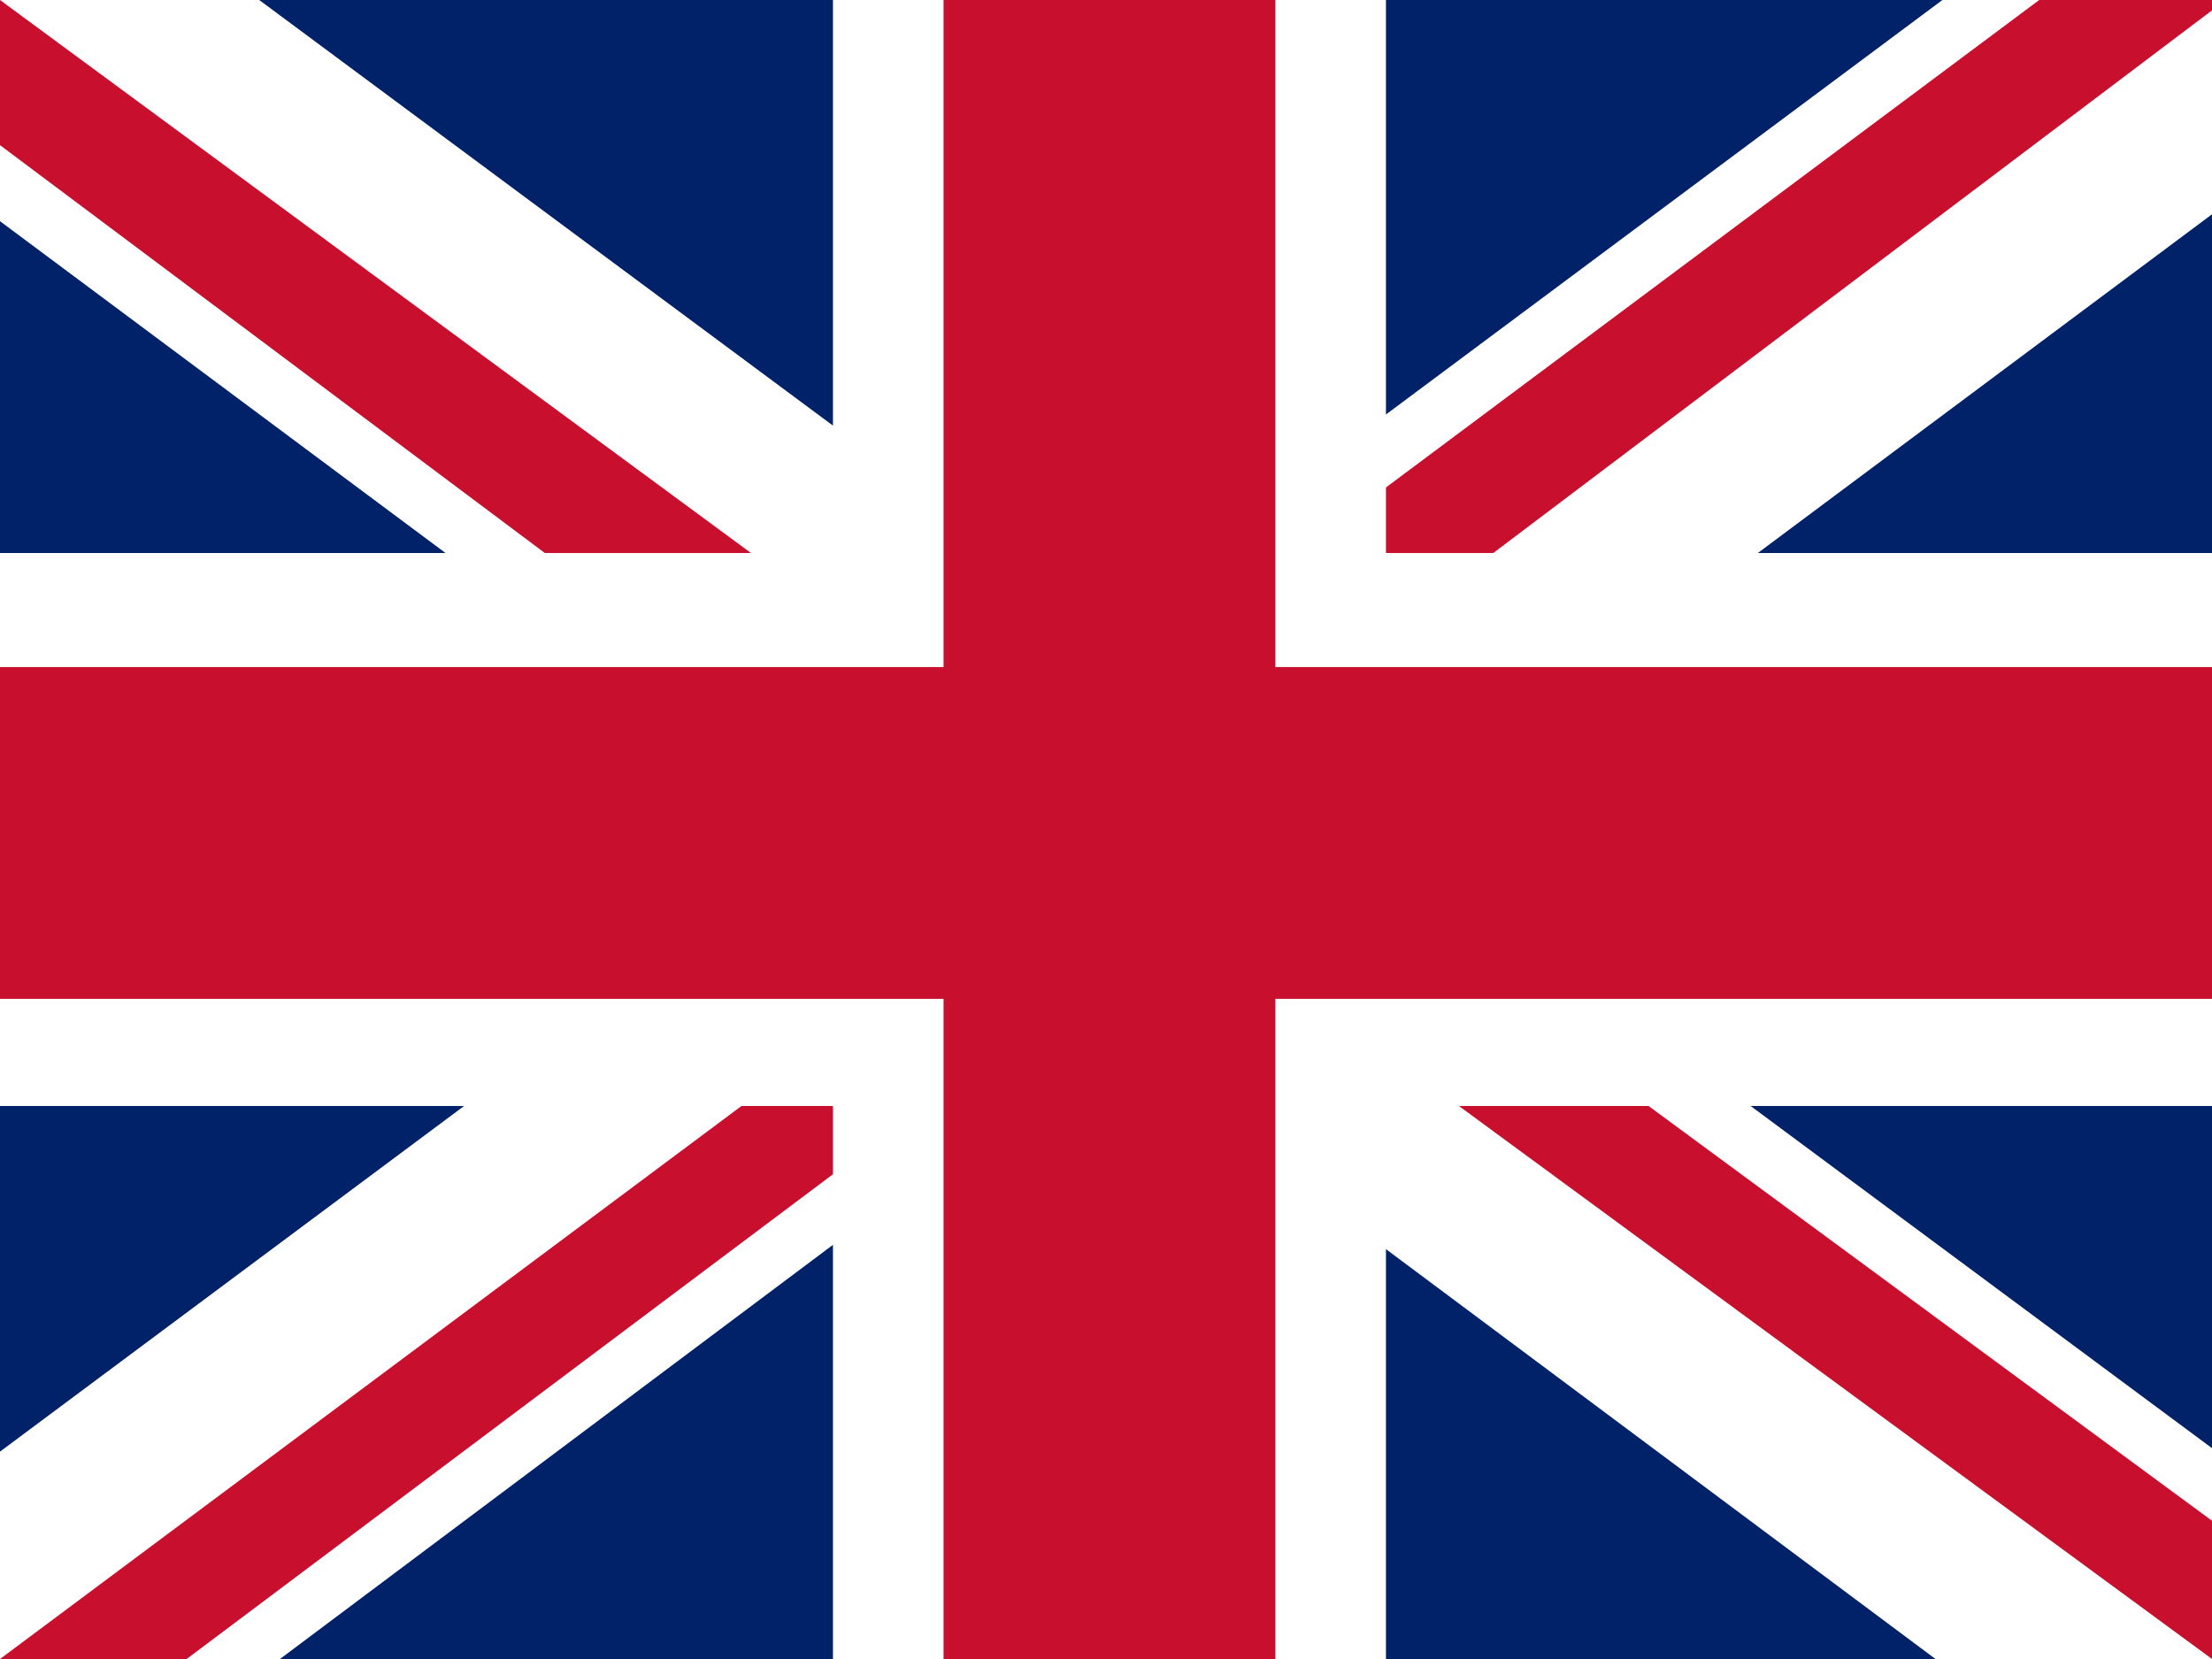
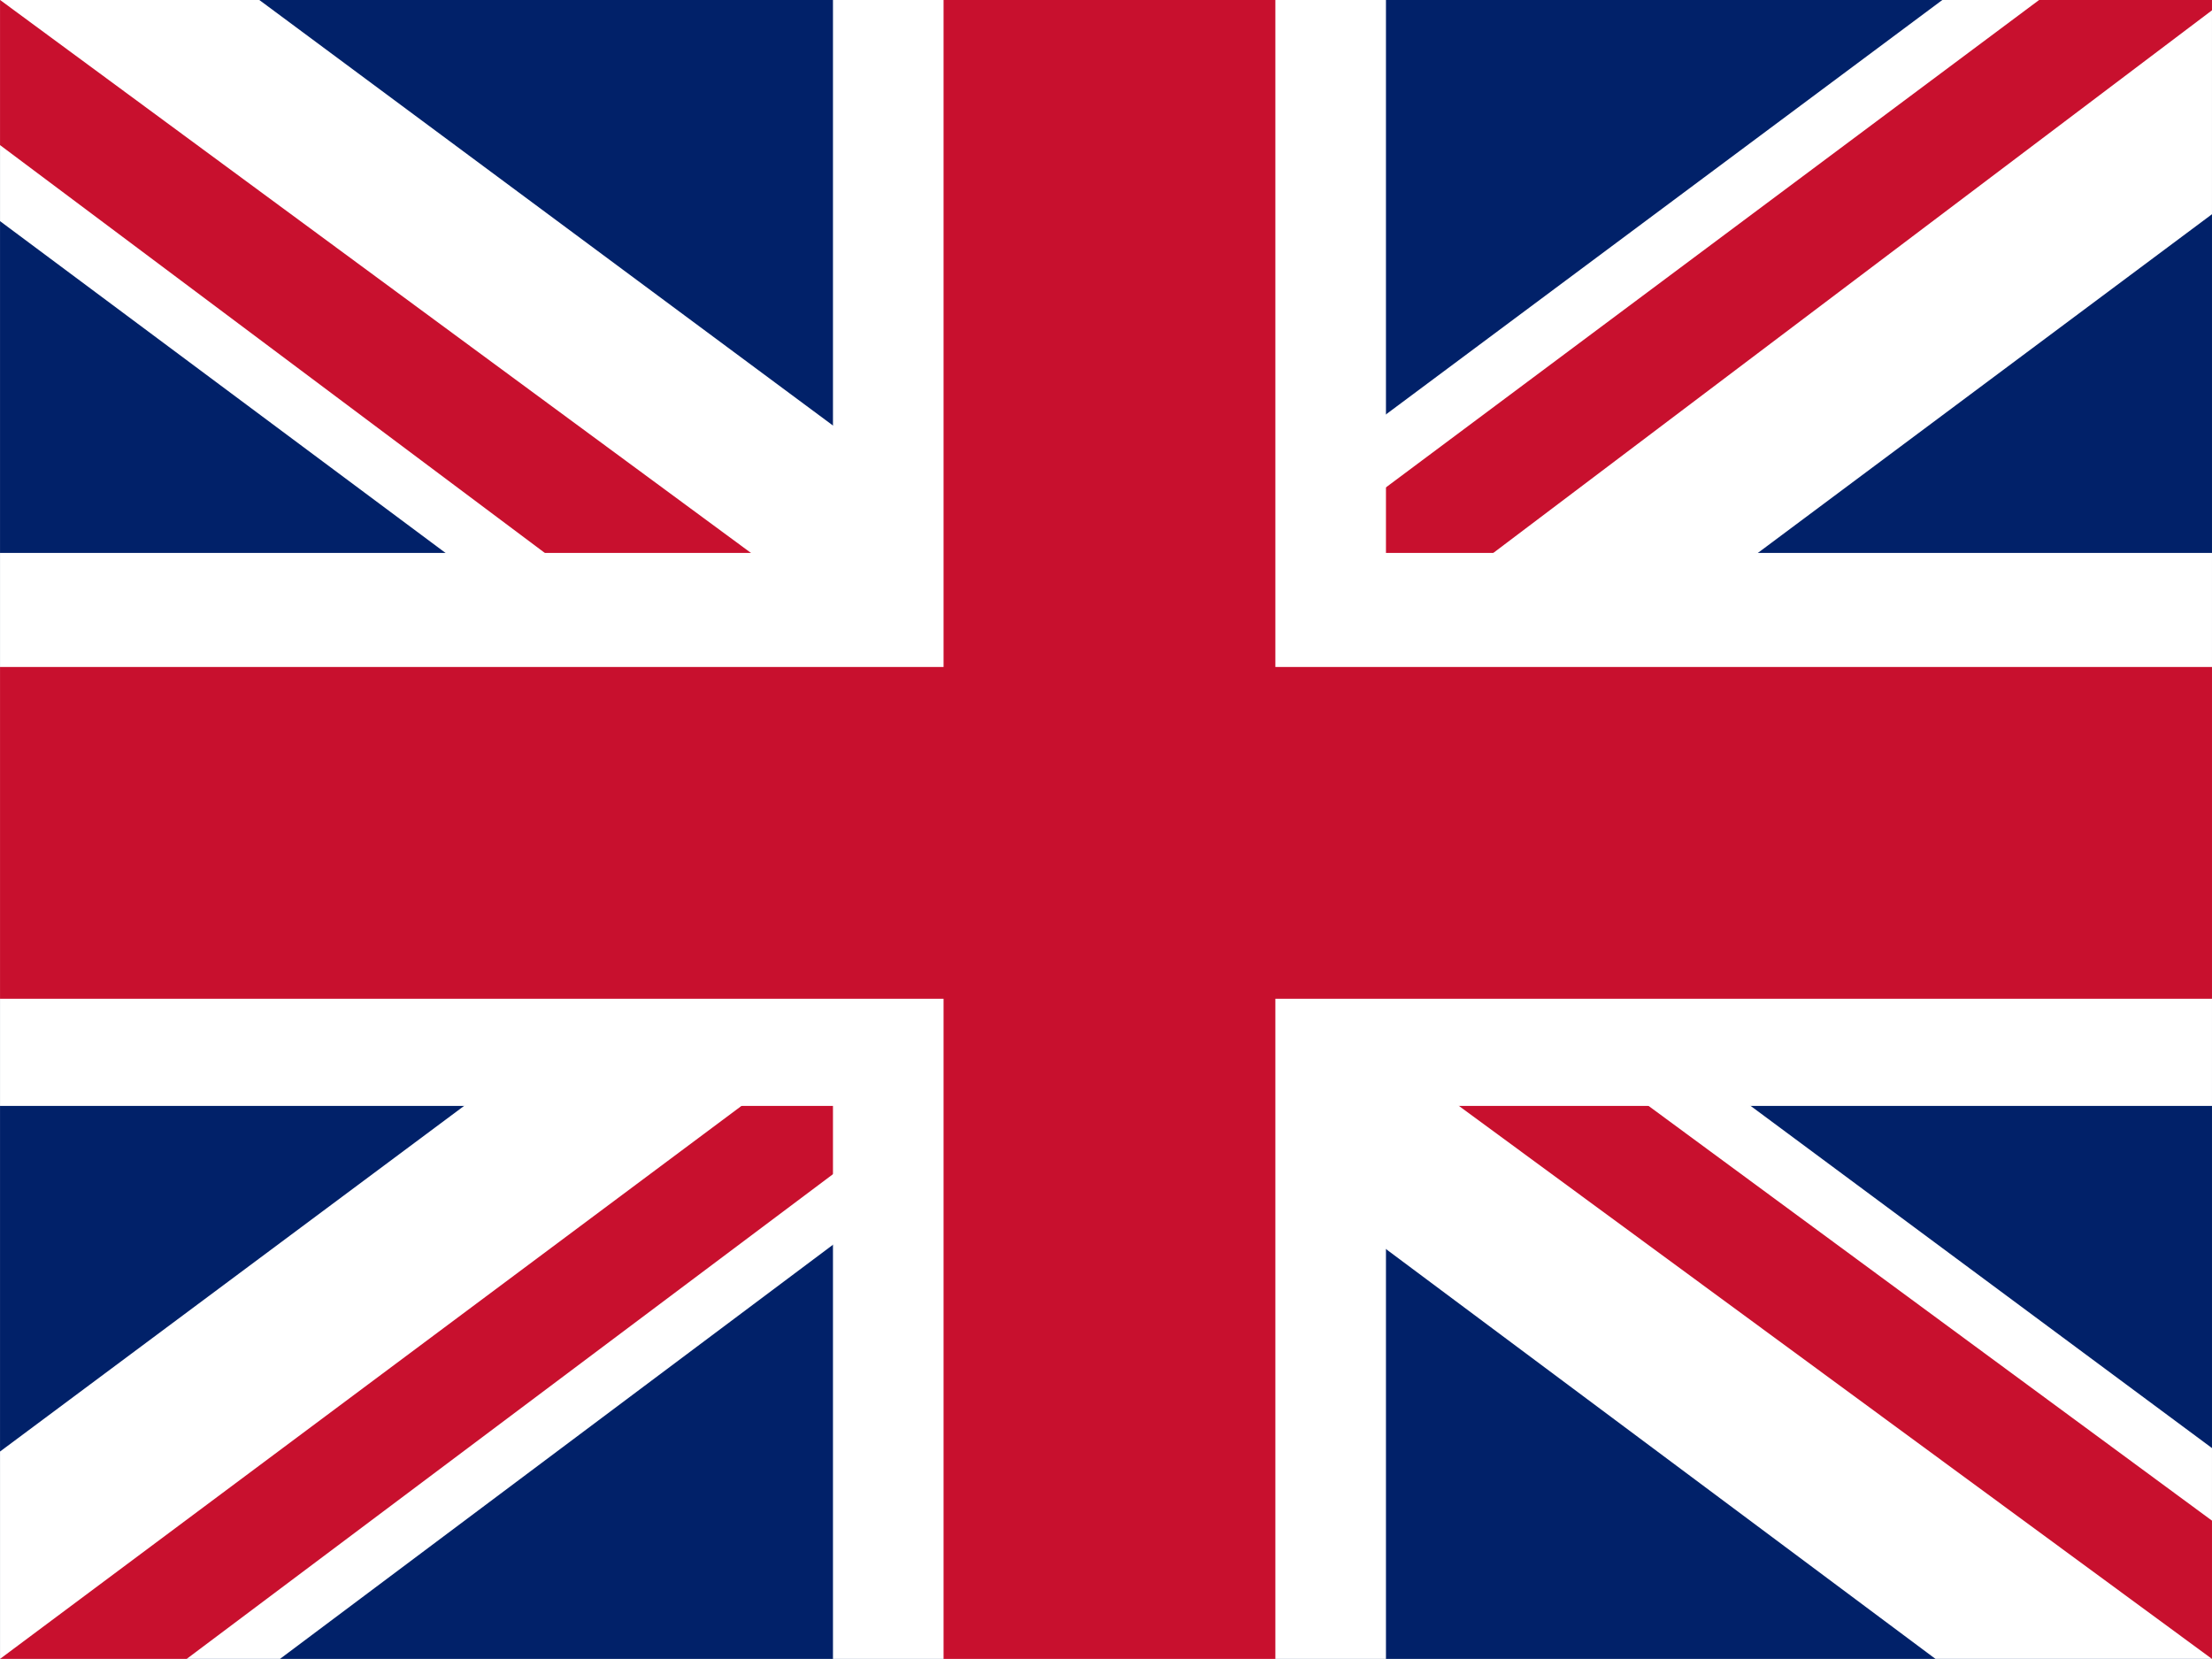
- <svg xmlns="http://www.w3.org/2000/svg" id="flag-icons-gb" viewBox="0 0 640 480">
-   <path fill="#012169" d="M0 0h640v480H0z" />
-   <path fill="#FFF" d="m75 0 244 181L562 0h78v62L400 241l240 178v61h-80L320 301 81 480H0v-60l239-178L0 64V0h75z" />
-   <path fill="#C8102E" d="m424 281 216 159v40L369 281h55zm-184 20 6 35L54 480H0l240-179zM640 0v3L391 191l2-44L590 0h50zM0 0l239 176h-60L0 42V0z" />
-   <path fill="#FFF" d="M241 0v480h160V0H241zM0 160v160h640V160H0z" />
-   <path fill="#C8102E" d="M0 193v96h640v-96H0zM273 0v480h96V0h-96z" />
+ <svg xmlns="http://www.w3.org/2000/svg" width="639.99" height="479.99" version="1.1" viewBox="0 0 169.33 127">
+   <g transform="translate(91.083 166.96)">
+     <g transform="translate(-17.945 -84.666)">
+       <g transform="matrix(.26458 0 0 .26458 -73.138 -82.299)">
+         <path d="m0 0h640v480h-640z" fill="#012169" />
+         <path d="m75 0 244 181 243-181h78v62l-240 179 240 178v61h-80l-240-179-239 179h-81v-60l239-178-239-178v-64z" fill="#fff" />
+         <path d="m424 281 216 159v40l-271-199zm-184 20 6 35-192 144h-54zm400-301v3l-249 188 2-44 197-147zm-640 0 239 176h-60l-179-134z" fill="#c8102e" />
+         <path d="m241 0v480h160v-480zm-241 160v160h640v-160z" fill="#fff" />
+         <path d="m0 193v96h640v-96zm273-193v480h96v-480z" fill="#c8102e" />
+       </g>
+     </g>
+   </g>
</svg>
